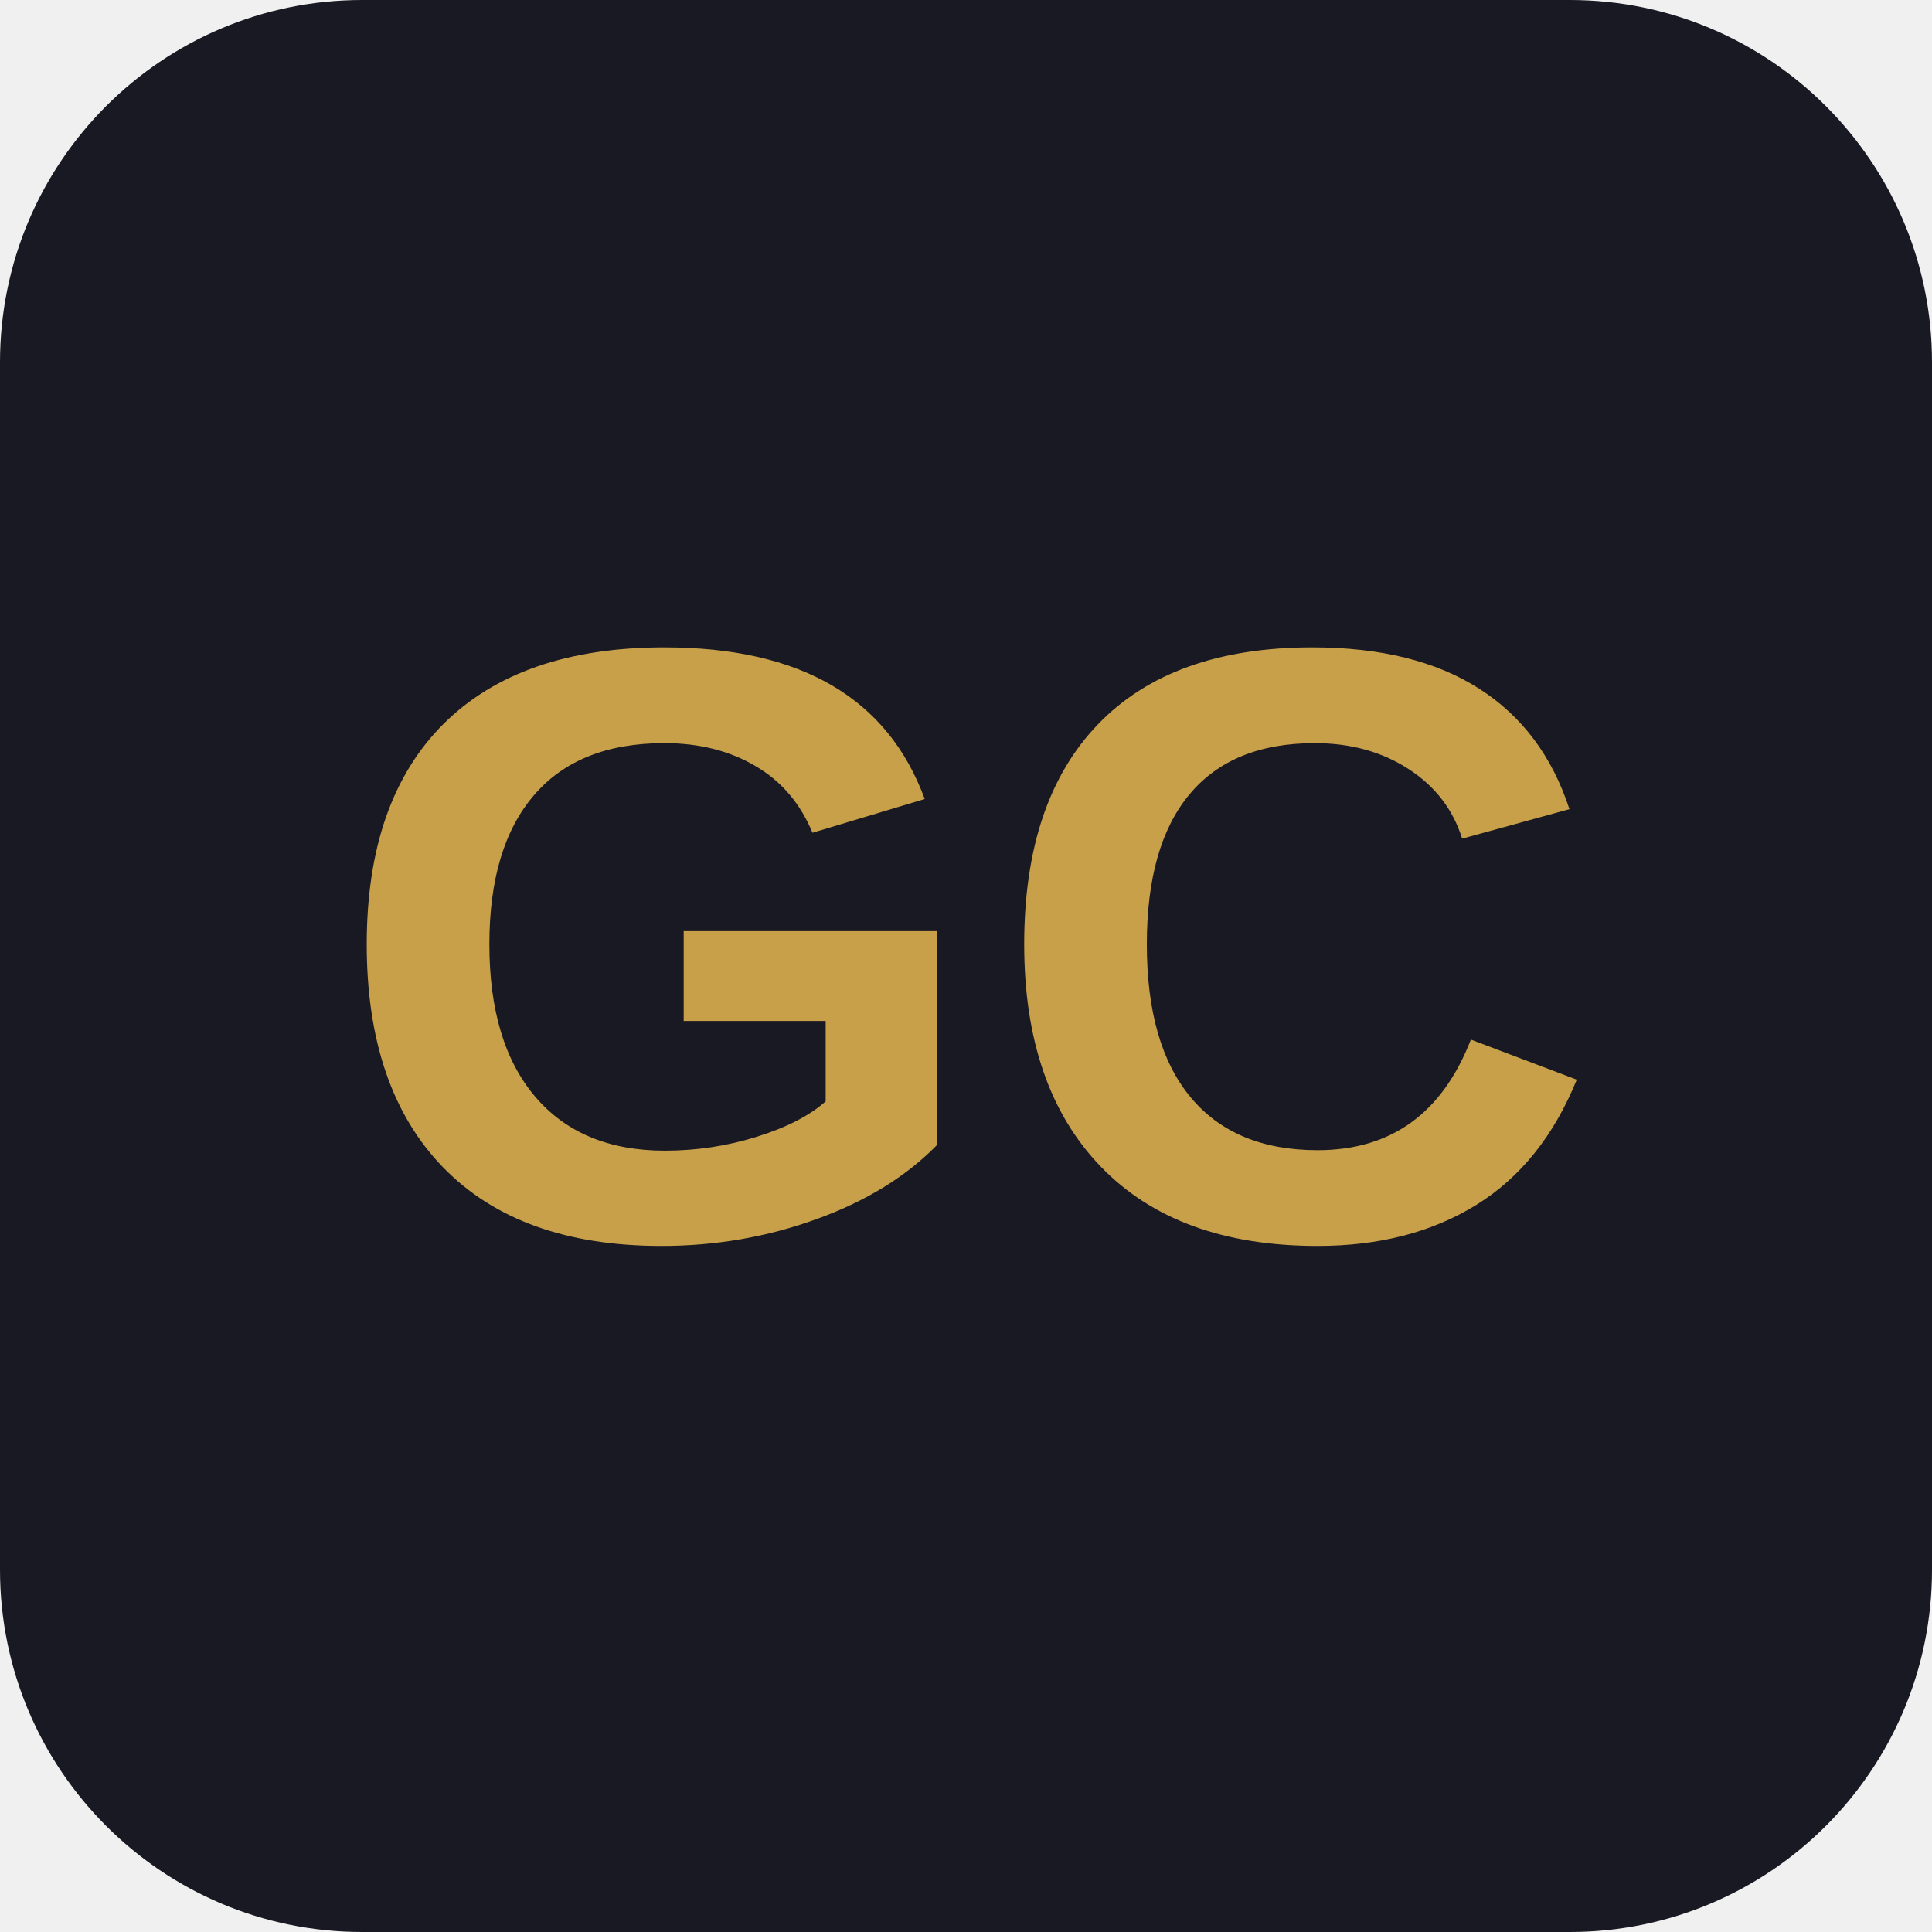
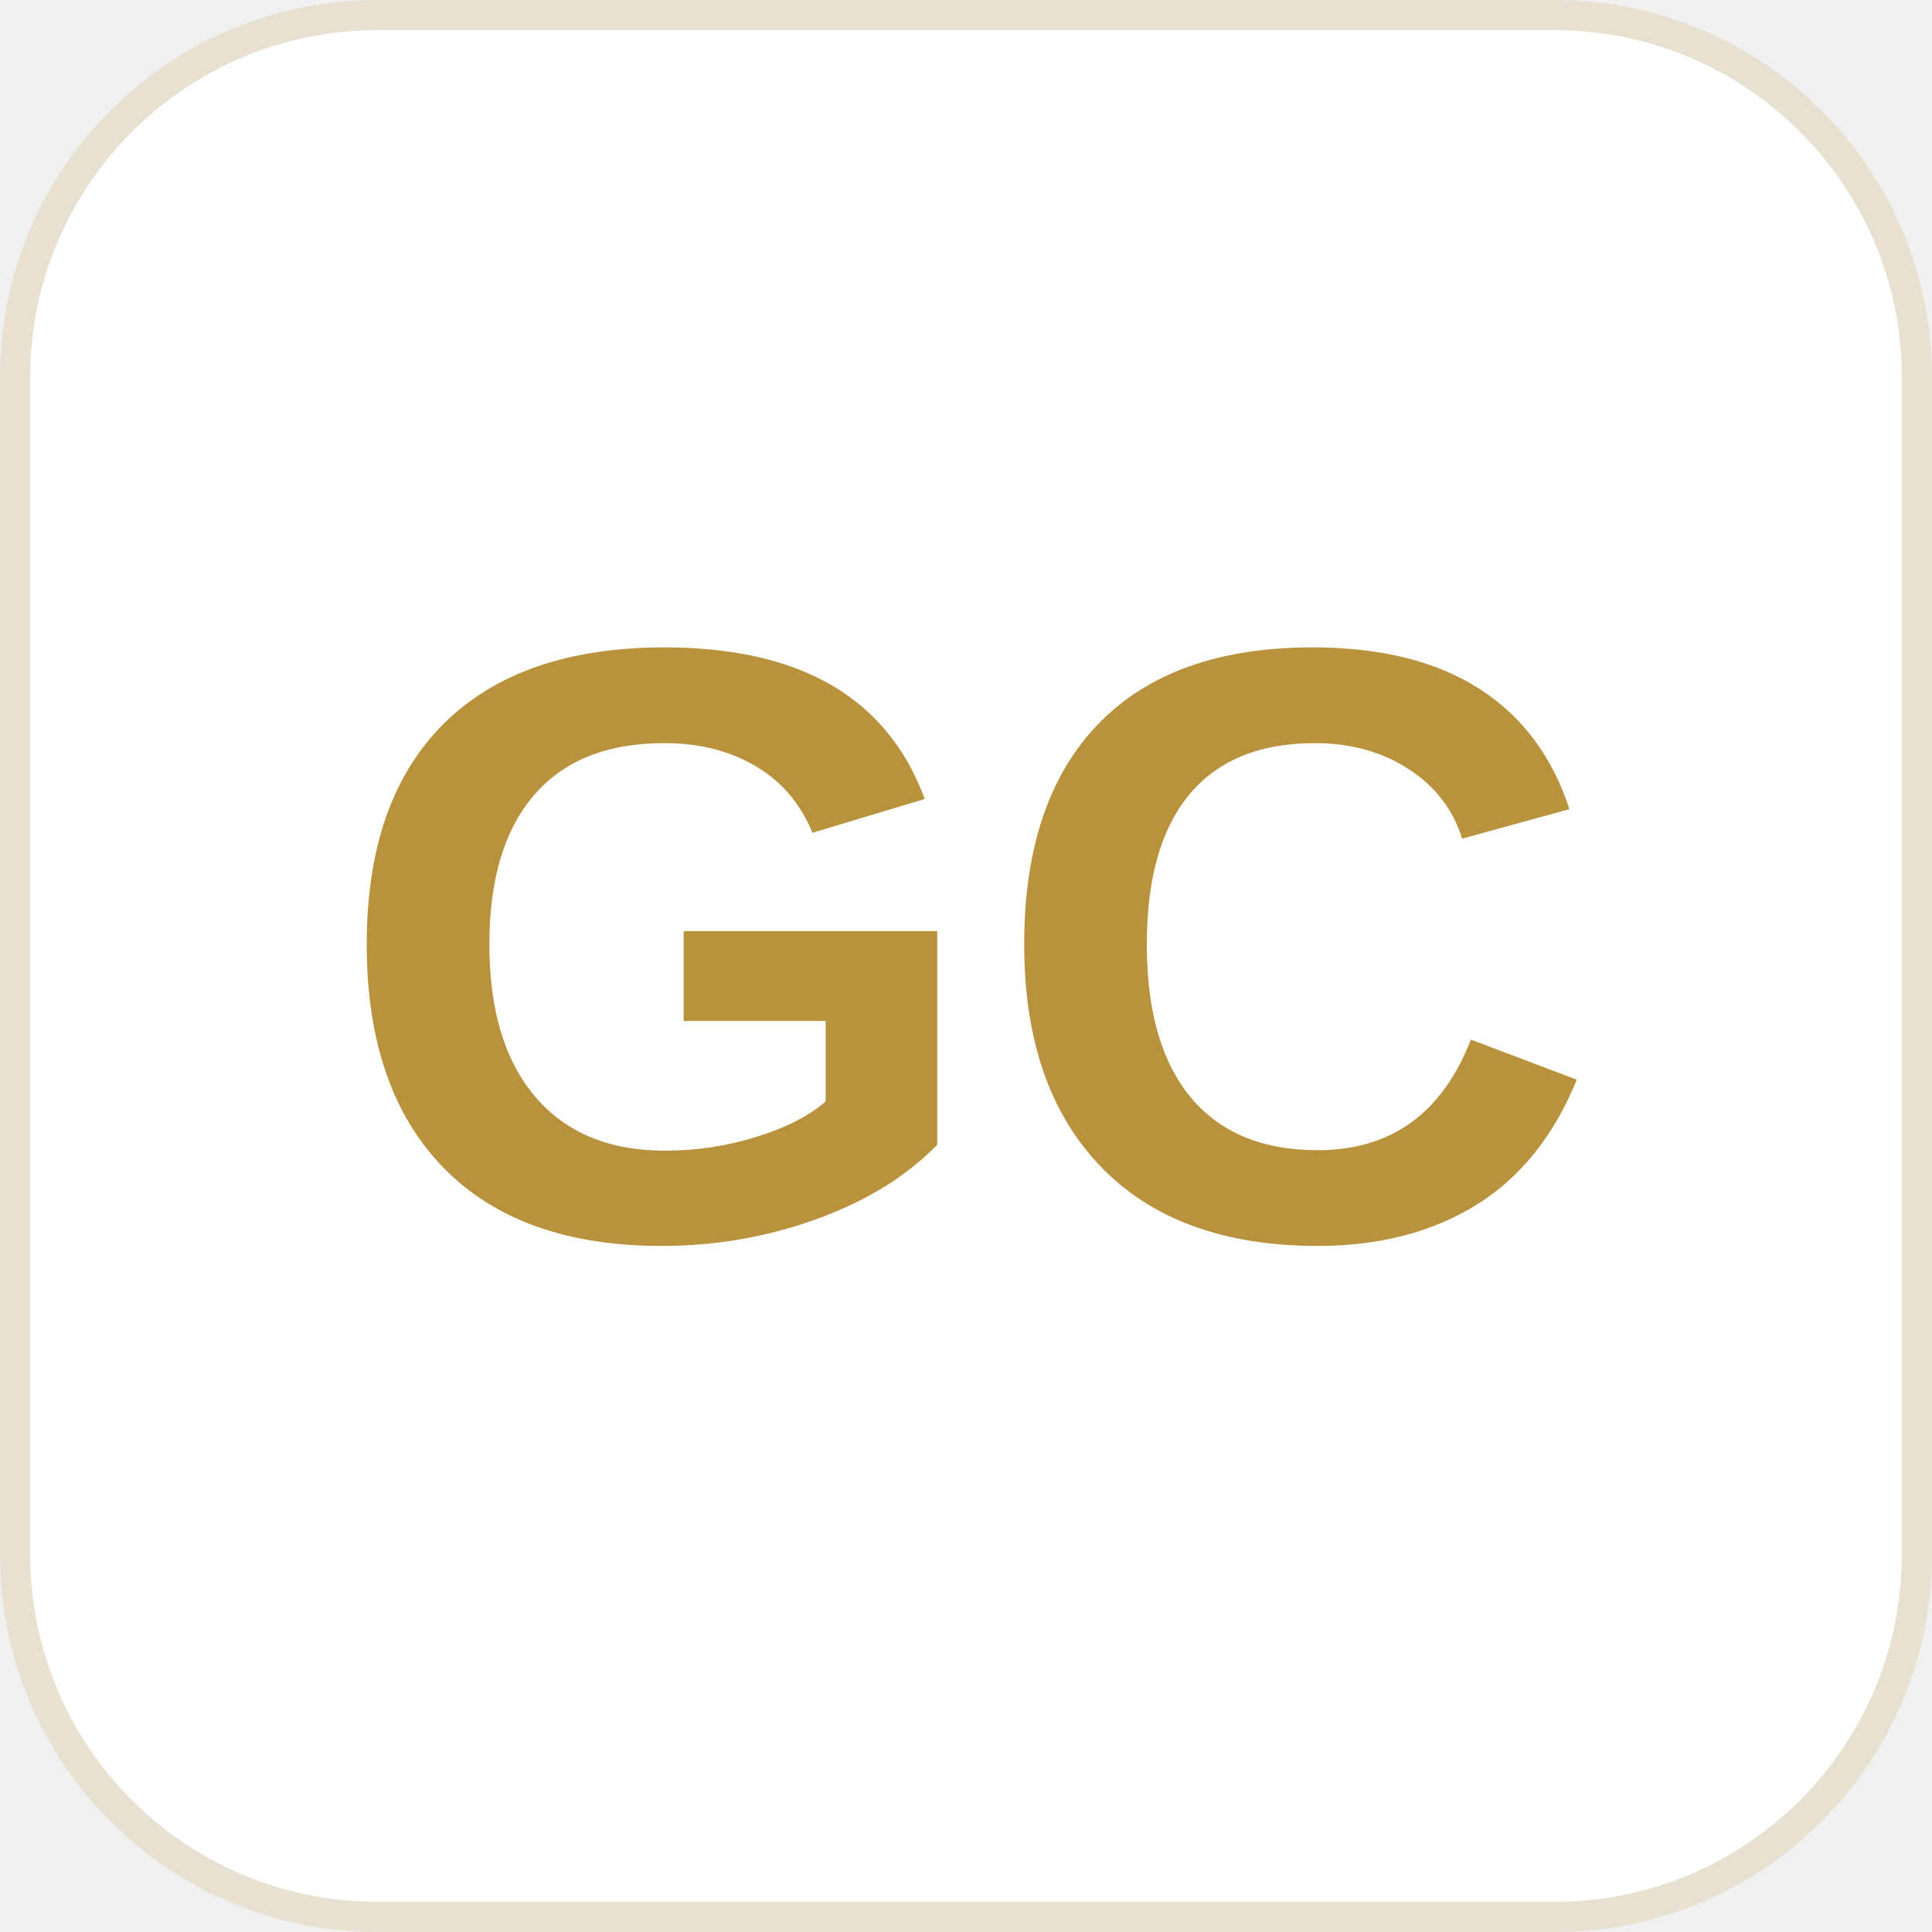
<svg xmlns="http://www.w3.org/2000/svg" viewBox="0 0 128 128">
-   <rect width="128" height="128" rx="24" fill="#191923" />
-   <text x="64" y="82" font-family="Arial,sans-serif" font-size="56" font-weight="700" text-anchor="middle" fill="#c8a04a">GC</text>
+   <rect x="1" y="1" width="126" height="126" rx="24" fill="#ffffff" stroke="#e8e0d0" stroke-width="2" />
+   <text x="64" y="82" font-family="Arial,sans-serif" font-size="56" font-weight="700" text-anchor="middle" fill="#b8923c">GC</text>
</svg>
